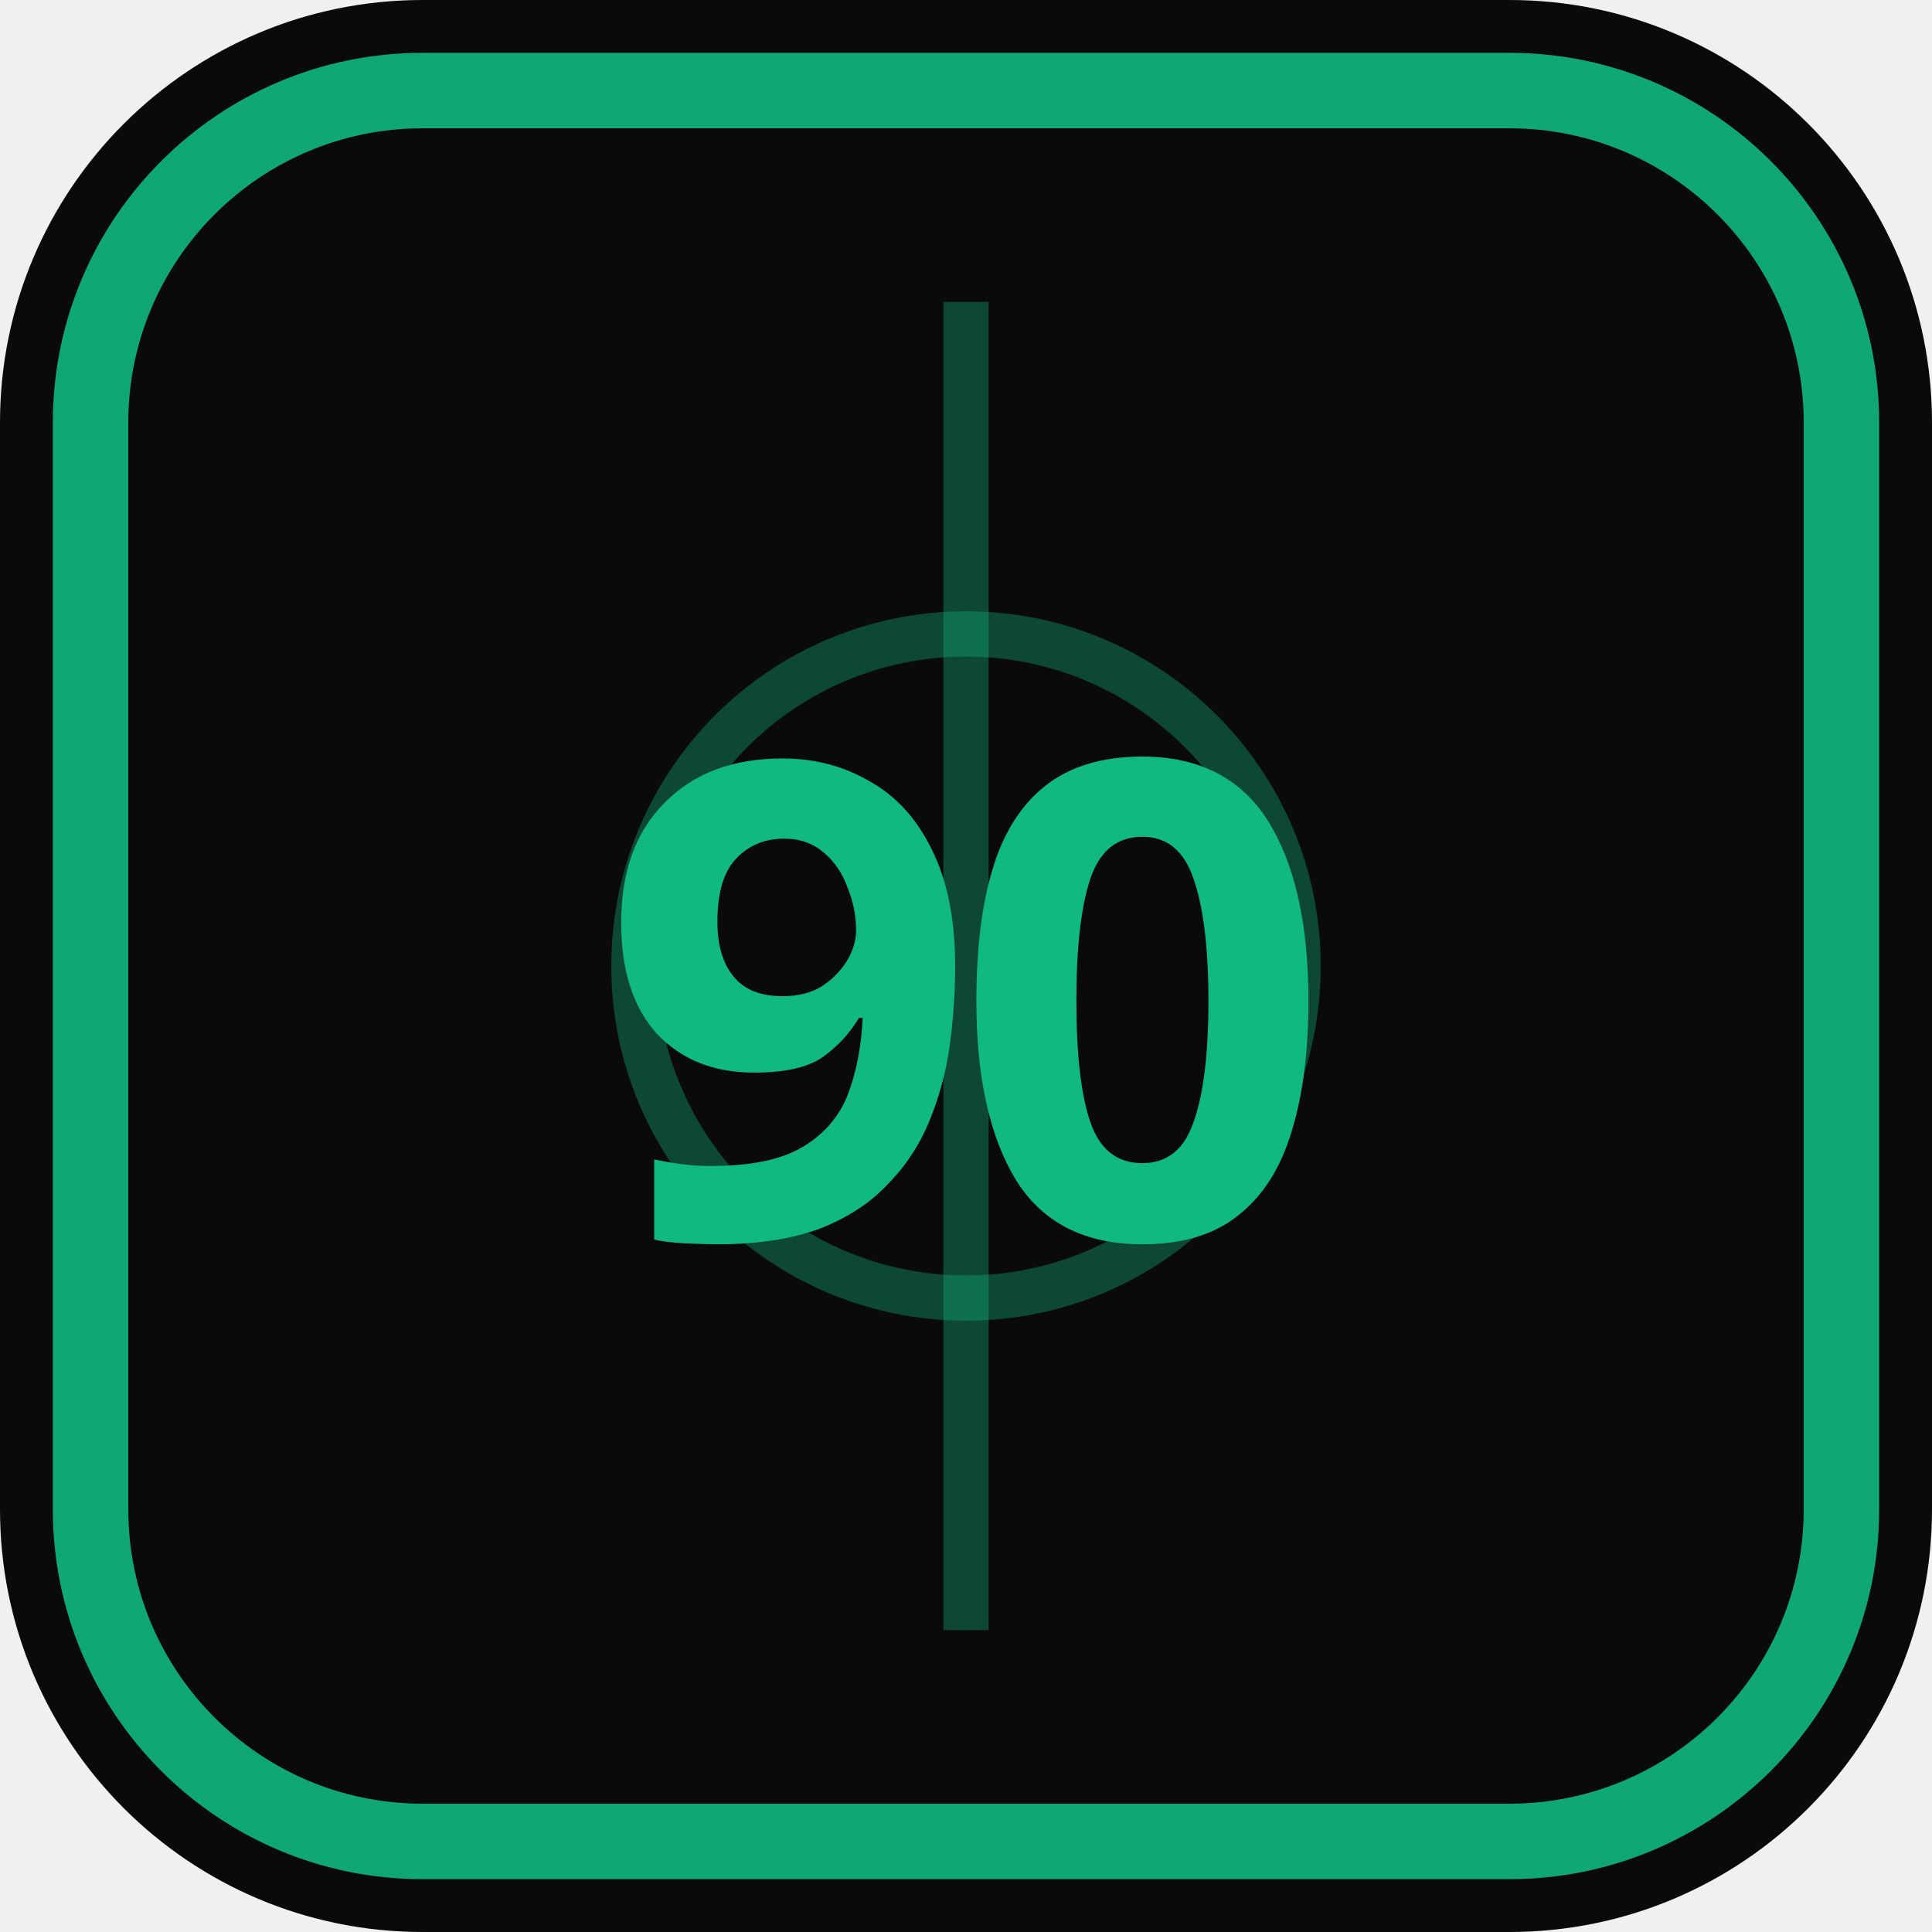
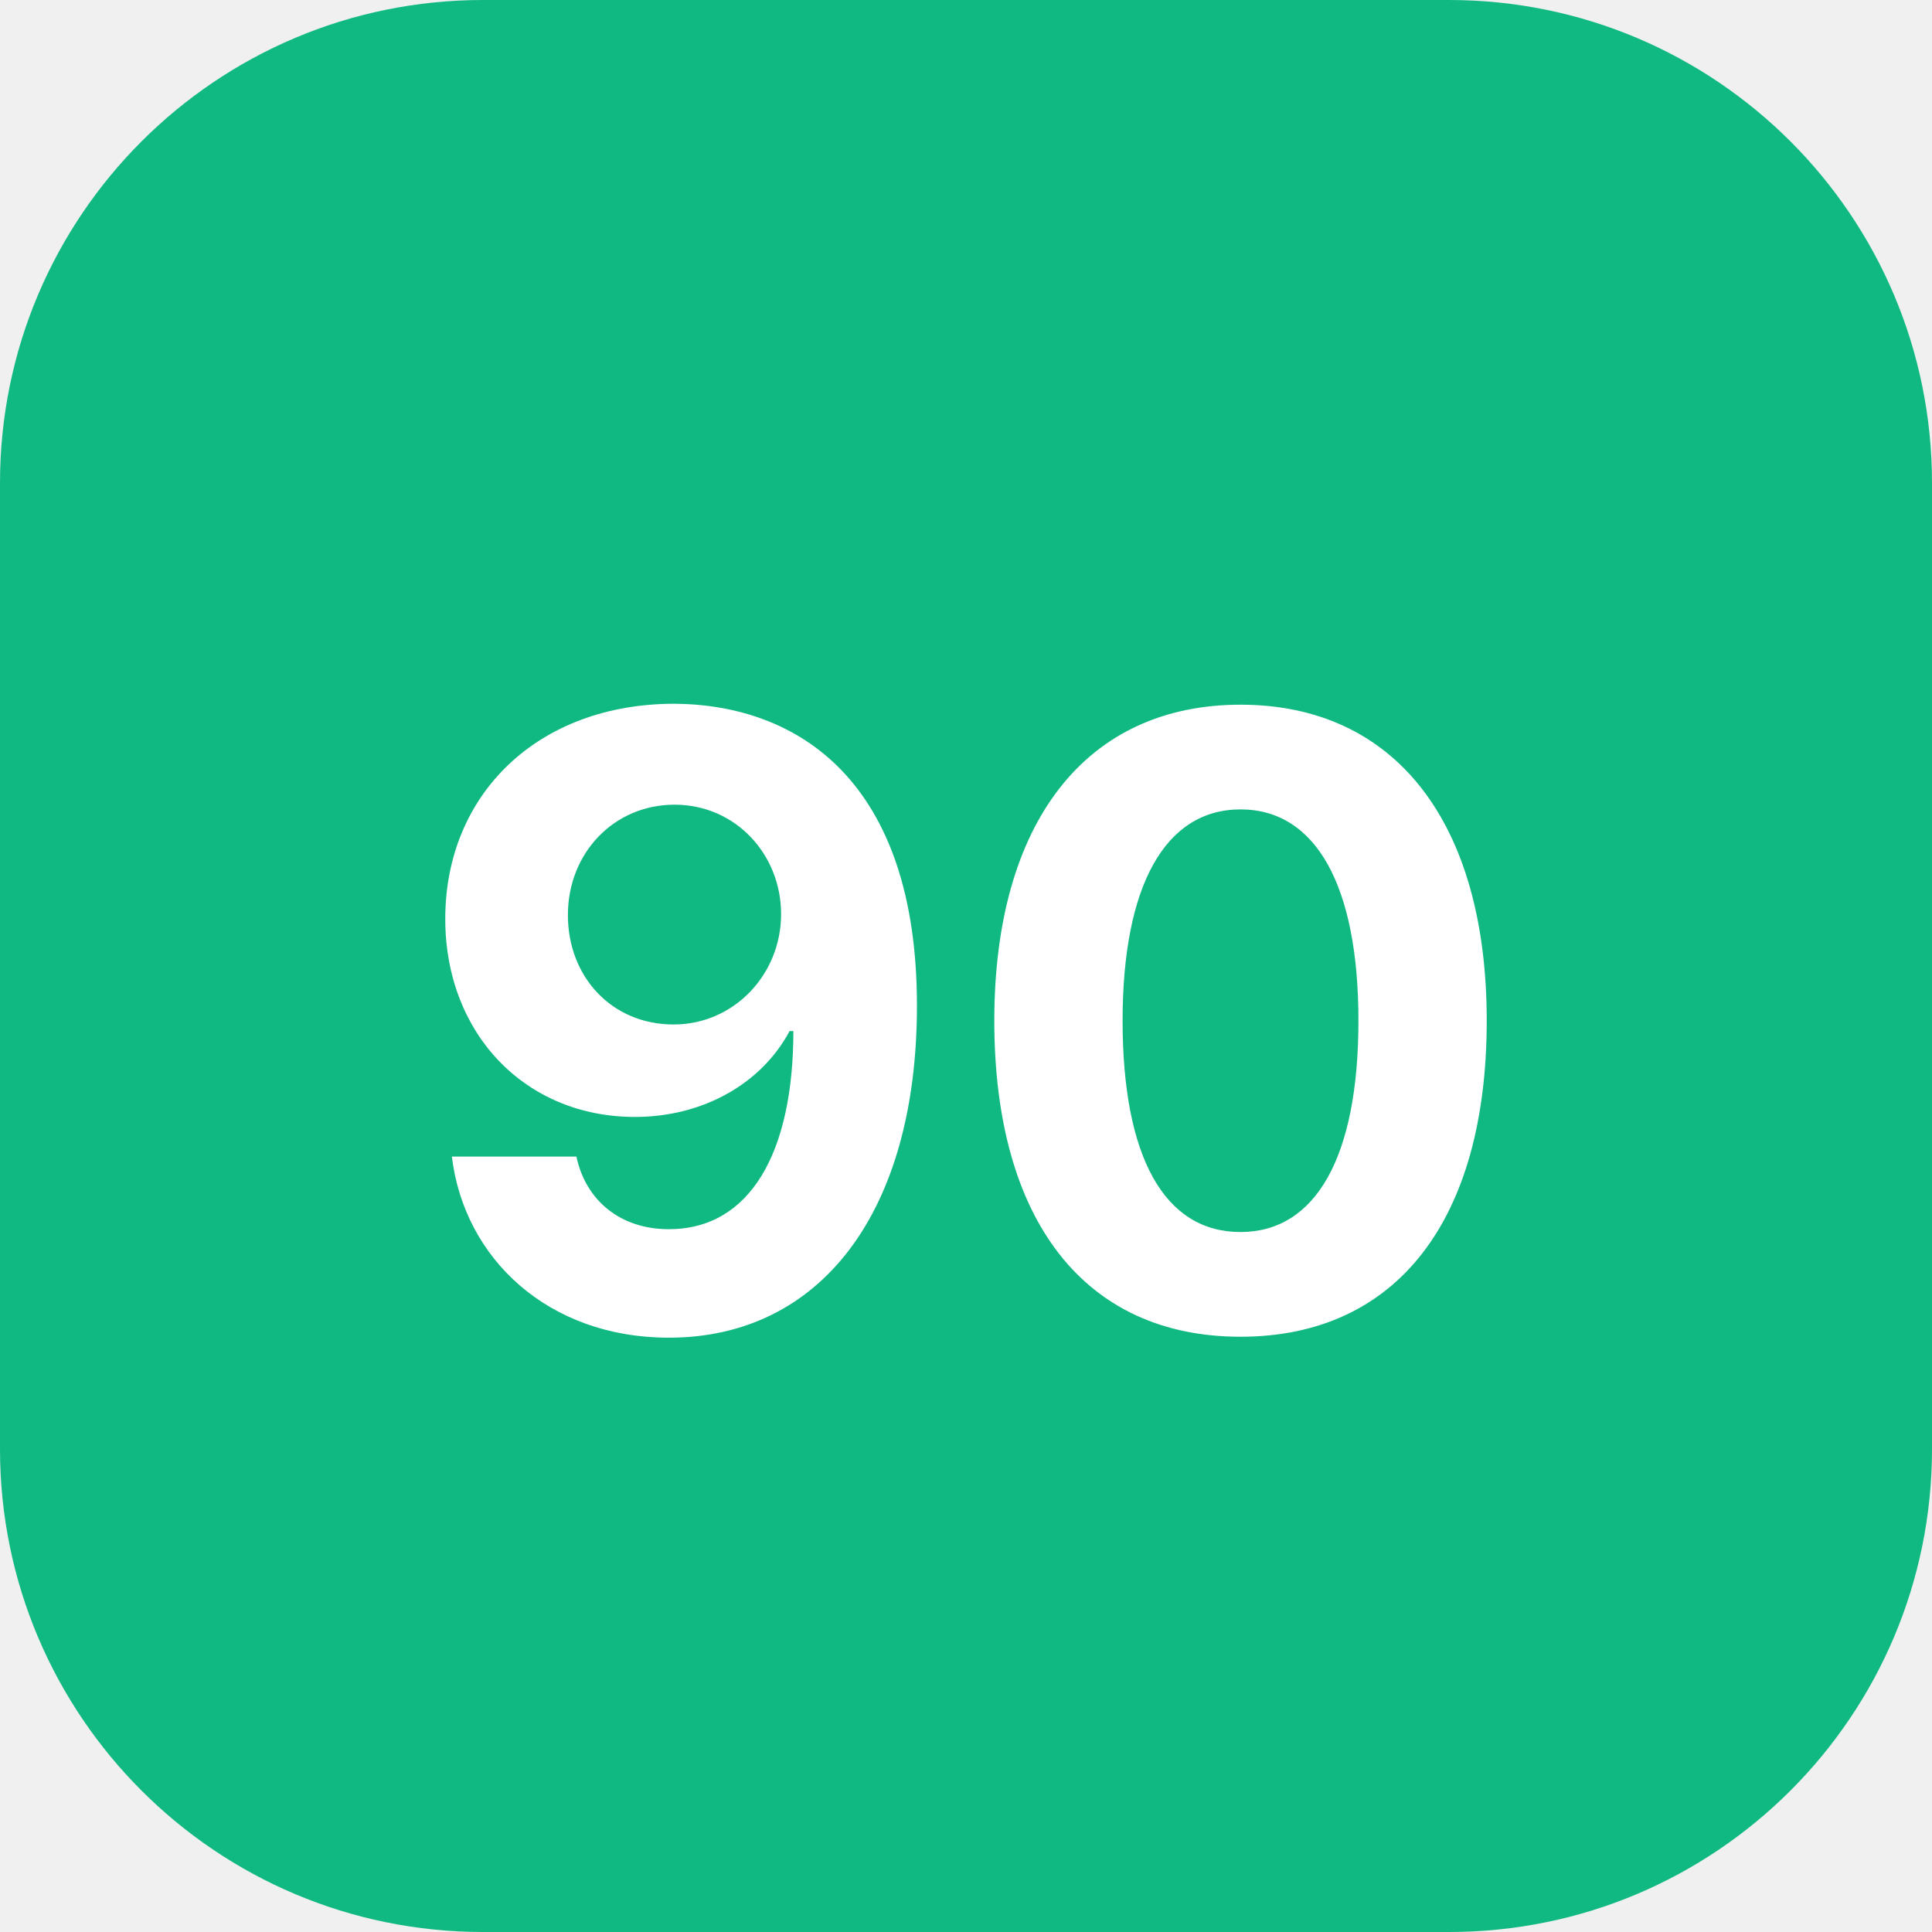
<svg xmlns="http://www.w3.org/2000/svg" viewBox="0 0 32 32" fill="none">
-   <rect width="32" height="32" rx="7" fill="#0a0a0b" />
-   <rect x="1.5" y="1.5" width="29" height="29" rx="5.5" stroke="#10b981" stroke-width="1.25" opacity="0.9" />
-   <line x1="16" y1="5" x2="16" y2="27" stroke="#10b981" stroke-width="0.75" opacity="0.35" />
-   <circle cx="16" cy="16" r="5.5" stroke="#10b981" stroke-width="0.75" opacity="0.35" fill="none" />
-   <text x="16" y="20.5" text-anchor="middle" fill="#10b981" font-family="ui-sans-serif, system-ui, sans-serif" font-size="11" font-weight="800" letter-spacing="-0.04em">90</text>
+   <rect width="32" height="32" rx="8" fill="#10b981" />
+   <text x="16" y="22" text-anchor="middle" fill="white" font-family="Inter,sans-serif" font-size="14" font-weight="700">90</text>
</svg>
